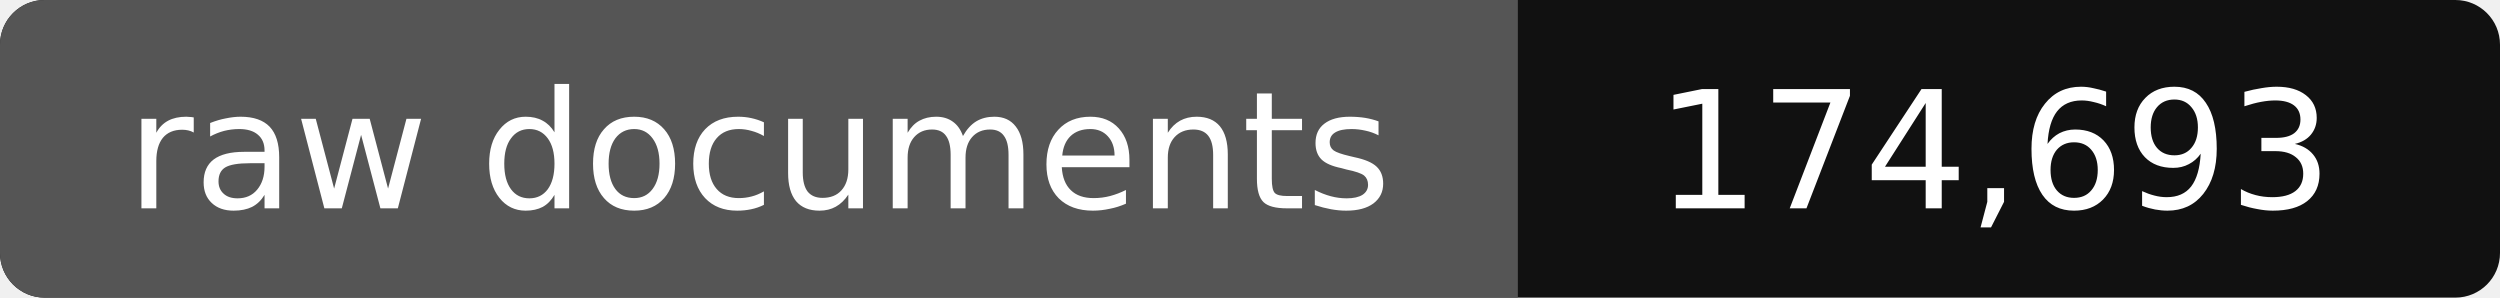
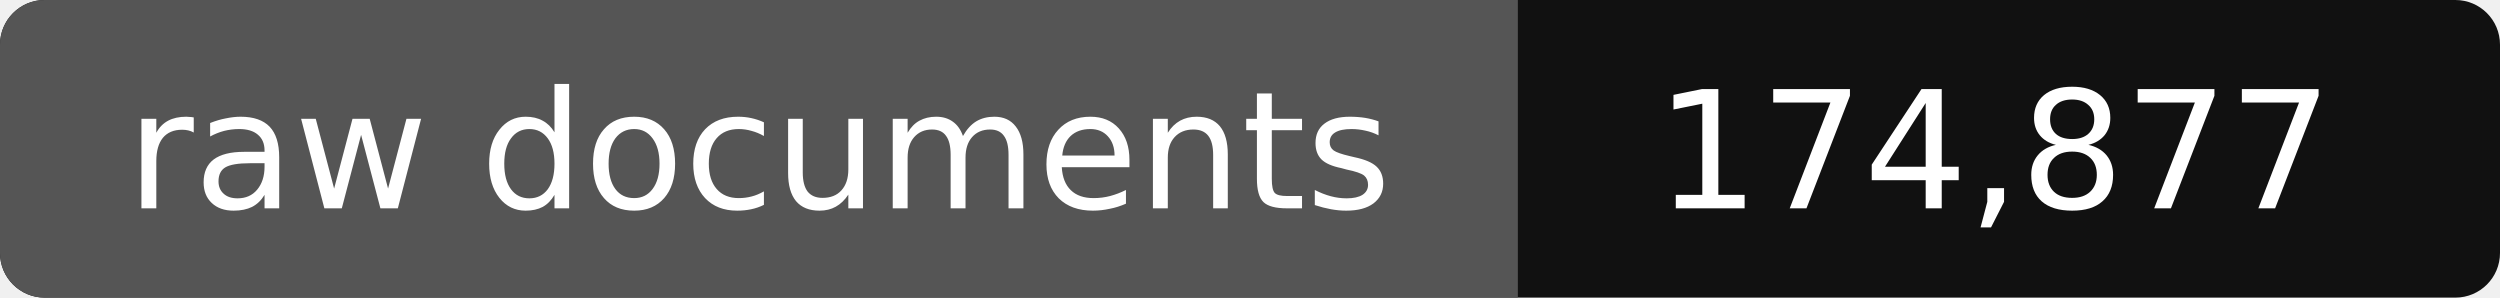
- <svg xmlns="http://www.w3.org/2000/svg" width="168" height="20" role="img" aria-label="raw documents: 174,693">
+ <svg xmlns="http://www.w3.org/2000/svg" width="168" height="20" role="img" aria-label="raw documents: 174,877">
  <rect width="168" height="20" rx="3" fill="#111" />
  <path fill="#555" d="M3 0h99v20H3a3 3 0 0 1-3-3V3a3 3 0 0 1 3-3z" />
  <g fill="#fff" text-anchor="middle" font-family="Verdana,DejaVu Sans,sans-serif" font-size="11">
    <text x="51" y="14">raw documents</text>
-     <text x="134" y="14">174,693</text>
+     <text x="134" y="14">174,877</text>
  </g>
</svg>
